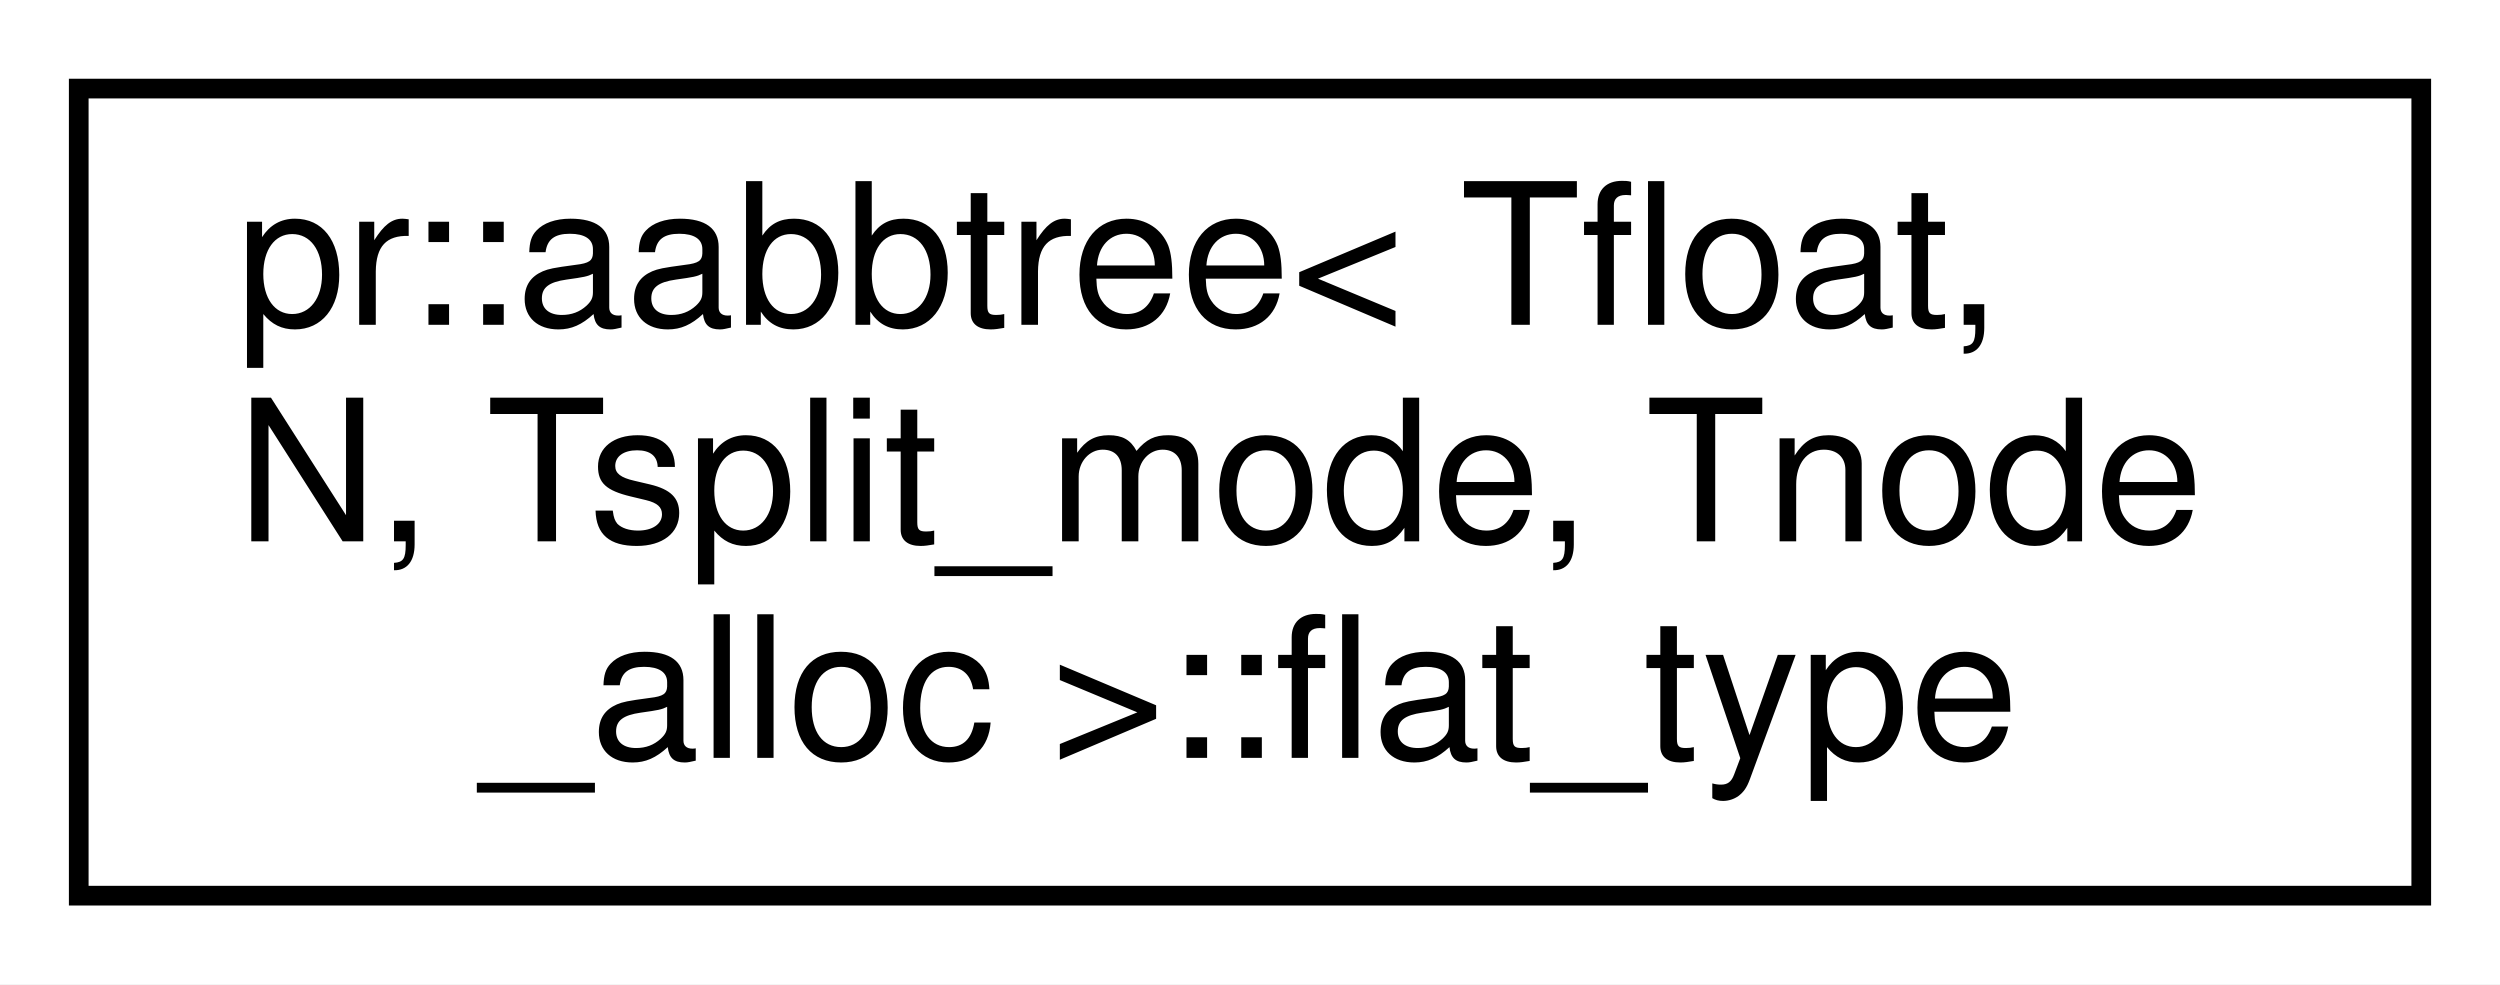
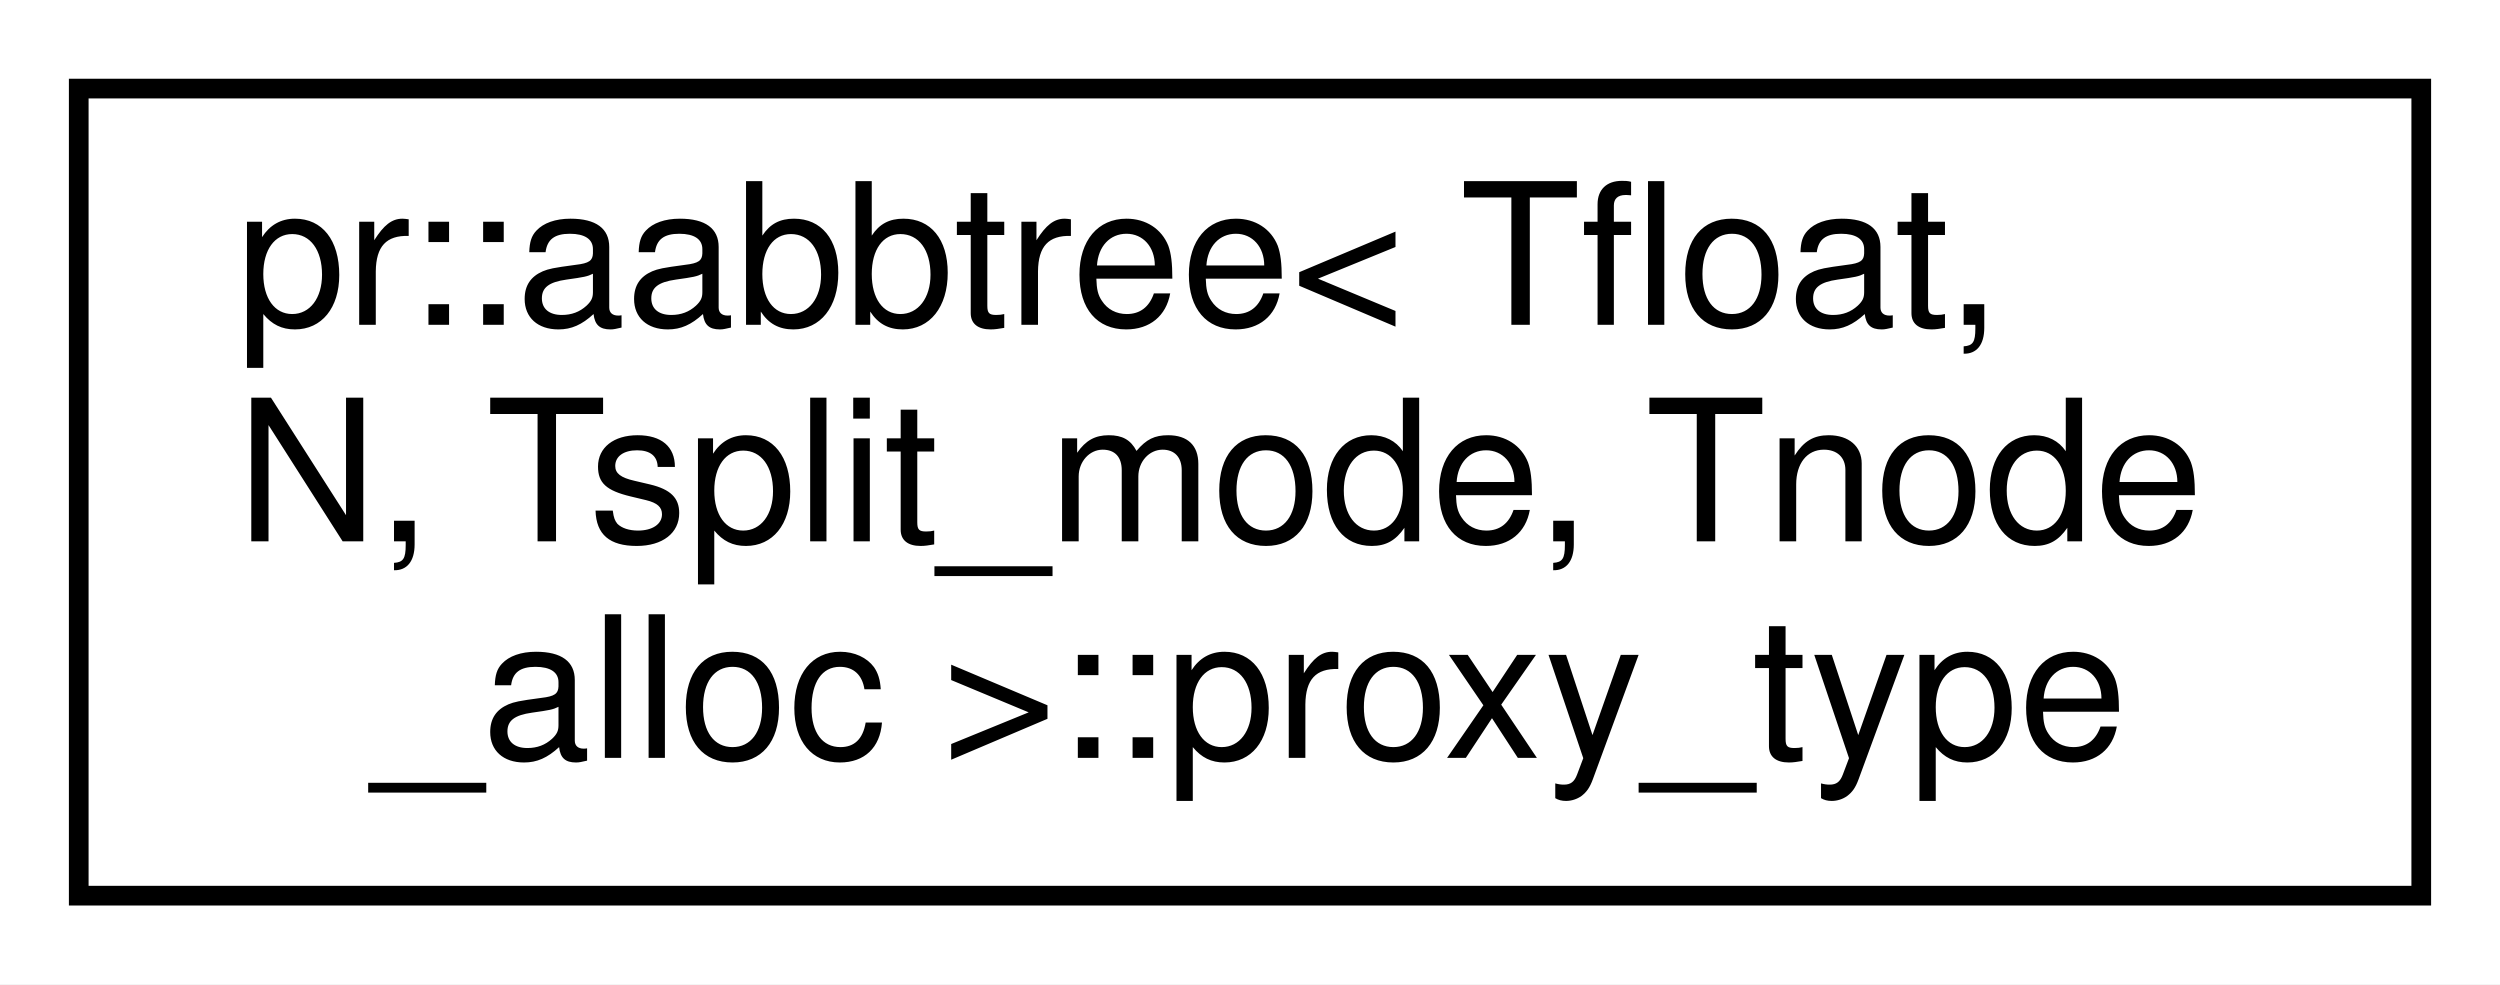
<svg xmlns="http://www.w3.org/2000/svg" xmlns:xlink="http://www.w3.org/1999/xlink" width="127pt" height="50pt" viewBox="0.00 0.00 127.00 50.00">
  <g id="graph0" class="graph" transform="scale(1 1) rotate(0) translate(4 46)">
    <polygon fill="#ffffff" stroke="transparent" points="-4,4 -4,-46 123,-46 123,4 -4,4" />
    <g id="node1" class="node">
      <g id="a_node1">
-         <a xlink:href="structpr_1_1aabbtree_1_1flat__type.html" target="_top" xlink:title="Flat type. ">
+         <a xlink:href="structpr_1_1aabbtree_1_1proxy__type.html" target="_top" xlink:title="Proxy type. ">
          <polygon fill="#ffffff" stroke="#000000" points="0,-.5 0,-41.5 119,-41.5 119,-.5 0,-.5" />
          <text text-anchor="start" x="8" y="-29.5" font-family="Helvetica,sans-Serif" font-size="10.00" fill="#000000">pr::aabbtree&lt; Tfloat,</text>
          <text text-anchor="start" x="8" y="-18.5" font-family="Helvetica,sans-Serif" font-size="10.00" fill="#000000"> N, Tsplit_mode, Tnode</text>
-           <text text-anchor="middle" x="59.5" y="-7.5" font-family="Helvetica,sans-Serif" font-size="10.00" fill="#000000">_alloc &gt;::flat_type</text>
+           <text text-anchor="middle" x="59.5" y="-7.5" font-family="Helvetica,sans-Serif" font-size="10.00" fill="#000000">_alloc &gt;::proxy_type</text>
        </a>
      </g>
    </g>
  </g>
</svg>
